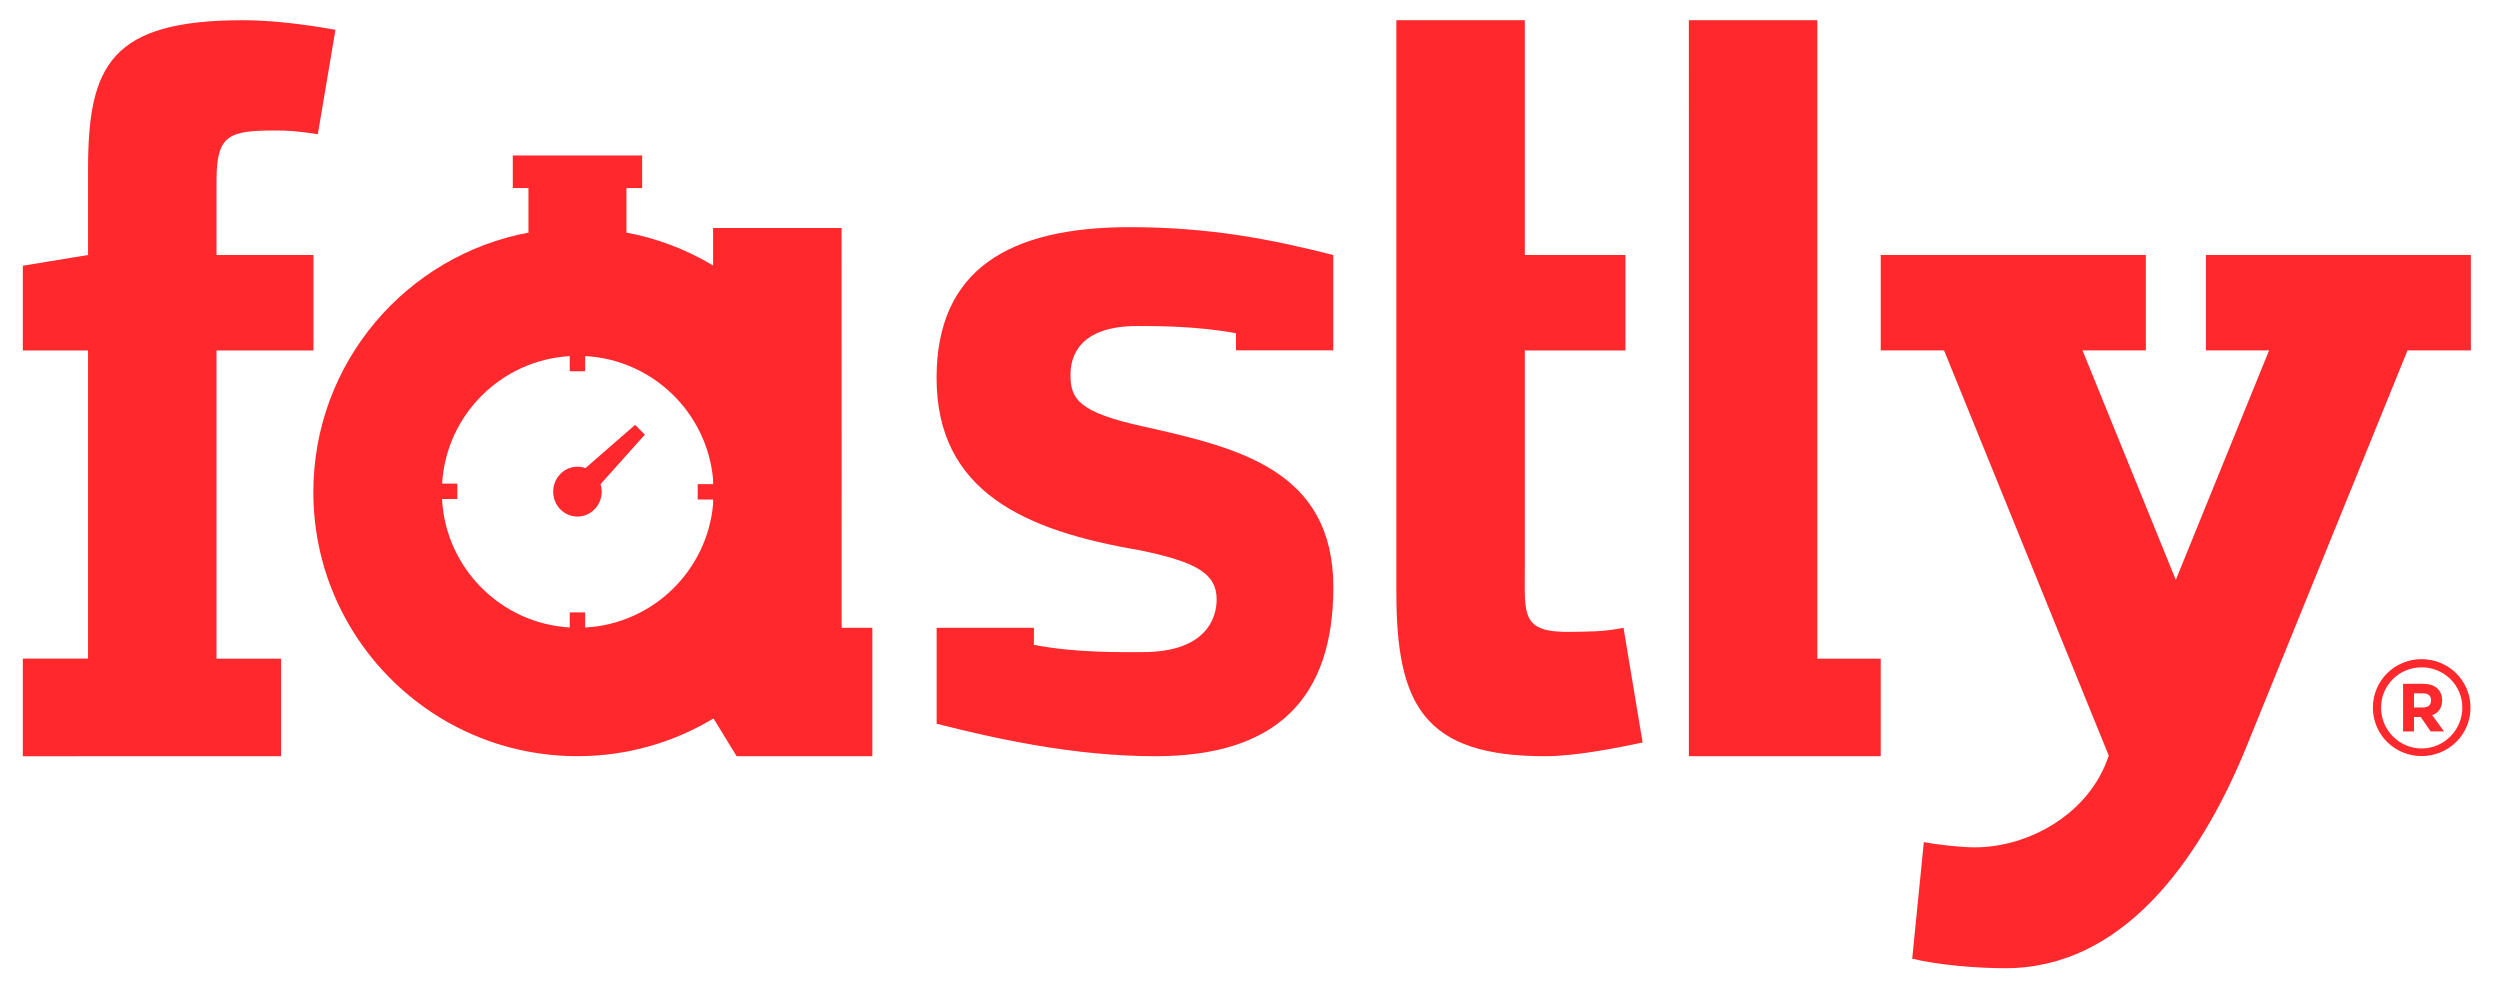
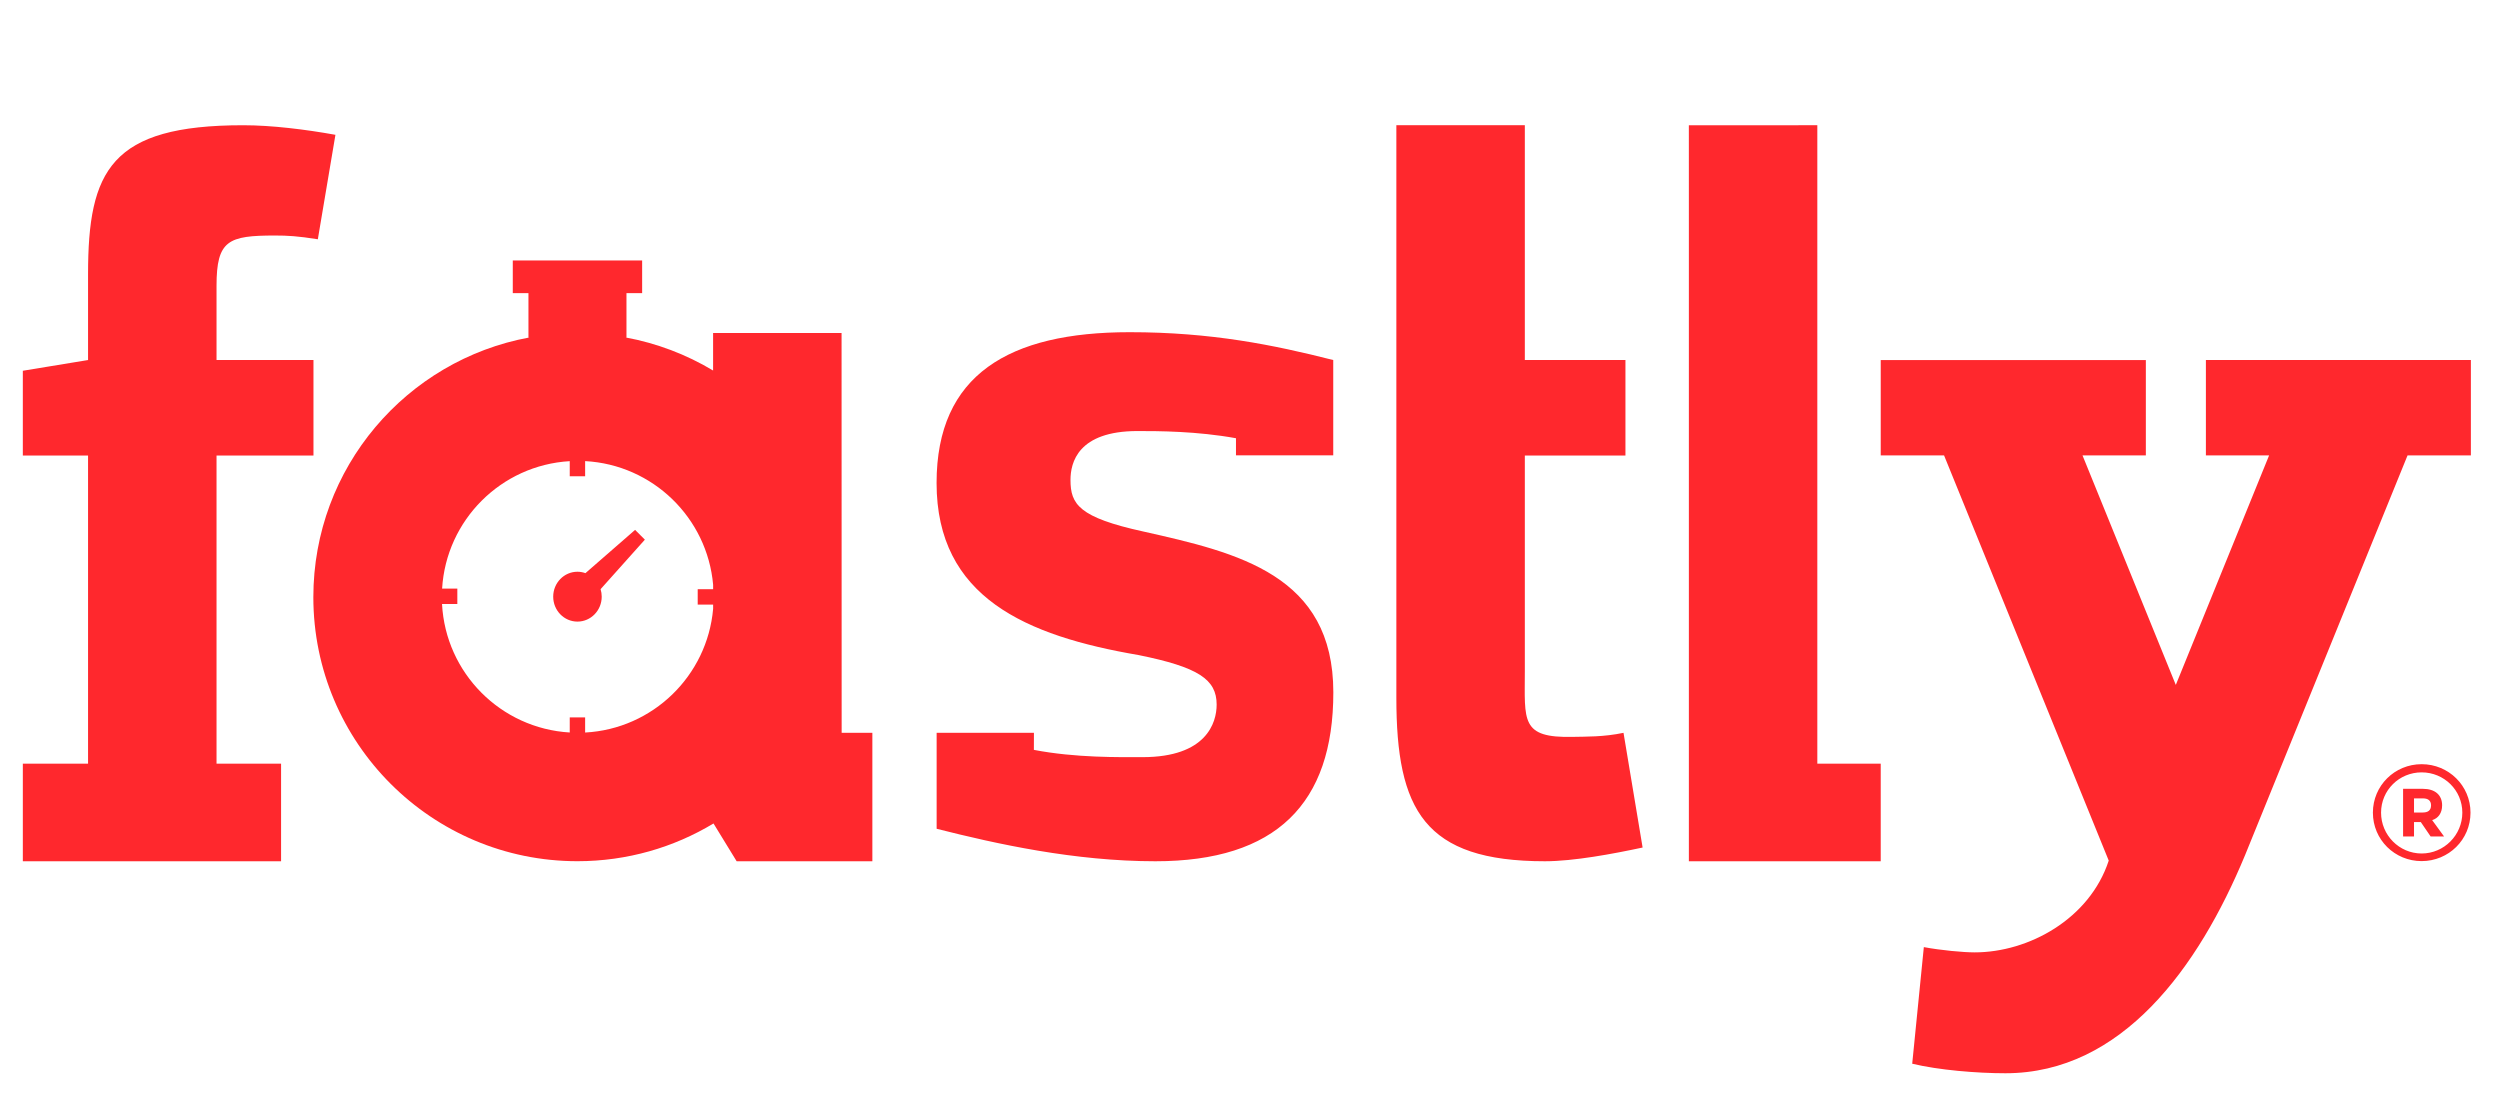
- <svg xmlns="http://www.w3.org/2000/svg" viewBox="0 0 1690 669">
-   <path fill="#ff282d" d="M1141.674 79.427V511.21h129.698v-65.972h-42.86V13.657l-86.851.012zM15.432 445.237h44.09V236.922h-44.09v-57.289l44.09-7.25V114.39c0-70.246 15.29-100.73 104.872-100.73 19.348 0 42.281 2.856 62.36 6.473l-11.9 70.614c-13.599-2.155-20.343-2.537-28.939-2.537-31.56 0-39.54 3.149-39.54 33.985v50.187h65.53v64.54h-65.53v208.316h43.63V511.2l-174.57.018v-65.981zm1082.062-20.848c-13.587 2.867-25.466 2.522-34.062 2.734-35.733.878-32.646-10.866-32.646-44.557V236.922h68.014v-64.54h-68.014V13.657h-86.85v386.915c0 75.966 18.747 110.636 100.454 110.636 19.352 0 45.941-4.979 66.017-9.279zm539.529 21.202c18.252 0 33.034 14.509 33.034 32.763 0 18.249-14.783 32.754-33.034 32.754-18.252 0-32.947-14.505-32.947-32.754 0-18.254 14.696-32.763 32.947-32.763m0 60.369c15.162 0 27.512-12.446 27.512-27.606 0-15.169-12.35-27.237-27.512-27.237-15.16 0-27.428 12.07-27.428 27.237 0 15.159 12.269 27.606 27.428 27.606m6.083-11.512l-6.647-9.734h-4.585v9.734h-7.39v-32.2h13.47c7.958 0 12.92 4.028 12.92 11.147 0 5.233-2.623 8.793-6.737 10.007l8.048 11.045h-9.079zm-11.23-16.193h5.895c3.374 0 5.618-1.309 5.618-4.859 0-3.37-2.245-4.687-5.435-4.687h-6.08v9.546zm-796.357-241.45V225.25c-26.274-4.793-52.366-4.862-66.52-4.862-40.418 0-45.346 21.434-45.346 33.052 0 16.437 5.609 25.324 49.396 34.898 64.004 14.369 128.283 29.36 128.283 108.723 0 75.265-38.735 114.148-120.27 114.148-54.56 0-107.498-11.712-147.892-21.962V424.39h65.769l-.039 11.523c28.303 5.467 57.978 4.92 73.47 4.92 43.112 0 50.087-23.179 50.087-35.502 0-17.102-12.364-25.315-52.775-33.51-76.136-13.01-136.558-39.003-136.558-116.34 0-73.204 48.96-101.92 130.495-101.92 55.238 0 97.238 8.566 137.653 18.822v64.422zM435.93 293.812l-6.609-6.611-33.566 29.25a15.967 15.967 0 00-5.4-.955c-9.057 0-16.39 7.55-16.39 16.85 0 9.312 7.333 16.859 16.39 16.859 9.054 0 16.403-7.547 16.403-16.859 0-1.766-.268-3.468-.759-5.068z" />
-   <path fill="#ff282d" d="M568.958 424.39l-.057-270.266h-86.85v25.345a177.544 177.544 0 00-59.05-22.339h.491v-29.992h10.596v-22.057H346.64v22.057h10.595v29.992h.603C274.77 172.422 211.82 245.161 211.82 332.65c0 98.598 79.928 178.526 178.526 178.526 33.651 0 65.12-9.322 91.986-25.508l15.646 25.541h91.738v-86.82h-20.76zm-173.41-.198v-10.21h-10.405v10.182c-46.613-2.717-83.897-40.167-86.329-86.856h10.343v-10.405h-10.29c2.765-46.365 39.895-83.46 86.276-86.163v10.233h10.406V240.71c45.718 2.444 82.546 38.305 86.525 83.6v2.984h-10.426v10.405h10.428l.001 2.85c-3.958 45.316-40.795 81.2-86.528 83.643zm1095.639-251.81h179.129v64.478H1627.5L1517.64 507.135c-31.486 75.923-83.202 147.382-161.963 147.382-19.365 0-45.145-2.146-63.022-6.442l7.855-78.827c11.472 2.146 26.498 3.558 34.382 3.558 36.524 0 77.725-22.631 90.61-62.034l-111.313-273.91h-42.818v-64.478h179.222v64.478h-42.812l63.063 155.148 63.063-155.148h-42.722v-64.48z" />
+ <svg xmlns="http://www.w3.org/2000/svg" viewBox="0 0 1690 740">
+   <path fill="#ff282d" d="M1141.674 150.427V582.21h129.698v-65.972h-42.86V84.657l-86.851.012zM15.432 516.237h44.09V307.922h-44.09v-57.289l44.09-7.25V185.39c0-70.246 15.29-100.73 104.872-100.73 19.348 0 42.281 2.856 62.36 6.473l-11.9 70.614c-13.599-2.155-20.343-2.537-28.939-2.537-31.56 0-39.54 3.149-39.54 33.985v50.187h65.53v64.54h-65.53v208.316h43.63V582.2l-174.57.018v-65.981zm1082.062-20.848c-13.587 2.867-25.466 2.522-34.062 2.734-35.733.878-32.646-10.866-32.646-44.557V307.922h68.014v-64.54h-68.014V84.657h-86.85v386.915c0 75.966 18.747 110.636 100.454 110.636 19.352 0 45.941-4.979 66.017-9.279zm539.529 21.202c18.252 0 33.034 14.509 33.034 32.763 0 18.249-14.783 32.754-33.034 32.754-18.252 0-32.947-14.505-32.947-32.754 0-18.254 14.696-32.763 32.947-32.763m0 60.369c15.162 0 27.512-12.446 27.512-27.606 0-15.169-12.35-27.237-27.512-27.237-15.16 0-27.428 12.07-27.428 27.237 0 15.159 12.269 27.606 27.428 27.606m6.083-11.512l-6.647-9.734h-4.585v9.734h-7.39v-32.2h13.47c7.958 0 12.92 4.028 12.92 11.147 0 5.233-2.623 8.793-6.737 10.007l8.048 11.045h-9.079zm-11.23-16.193h5.895c3.374 0 5.618-1.309 5.618-4.859 0-3.37-2.245-4.687-5.435-4.687h-6.08v9.546zm-796.357-241.45V296.25c-26.274-4.793-52.366-4.862-66.52-4.862-40.418 0-45.346 21.434-45.346 33.052 0 16.437 5.609 25.324 49.396 34.898 64.004 14.369 128.283 29.36 128.283 108.723 0 75.265-38.735 114.148-120.27 114.148-54.56 0-107.498-11.712-147.892-21.962V495.39h65.769l-.039 11.523c28.303 5.467 57.978 4.92 73.47 4.92 43.112 0 50.087-23.179 50.087-35.502 0-17.102-12.364-25.315-52.775-33.51-76.136-13.01-136.558-39.003-136.558-116.34 0-73.204 48.96-101.92 130.495-101.92 55.238 0 97.238 8.566 137.653 18.822v64.422zM435.93 364.812l-6.609-6.611-33.566 29.25a15.967 15.967 0 00-5.4-.955c-9.057 0-16.39 7.55-16.39 16.85 0 9.312 7.333 16.859 16.39 16.859 9.054 0 16.403-7.547 16.403-16.859a17.25 17.25 0 00-.759-5.068z" />
+   <path fill="#ff282d" d="M568.958 495.39l-.057-270.266h-86.85v25.345a177.544 177.544 0 00-59.05-22.339h.491v-29.992h10.596v-22.057H346.64v22.057h10.595v29.992h.603C274.77 243.422 211.82 316.161 211.82 403.65c0 98.598 79.928 178.526 178.526 178.526 33.651 0 65.12-9.322 91.986-25.508l15.646 25.541h91.738v-86.82h-20.76zm-173.41-.198v-10.21h-10.405v10.182c-46.613-2.717-83.897-40.167-86.329-86.856h10.343v-10.405h-10.29c2.765-46.365 39.895-83.46 86.276-86.163v10.233h10.406V311.71c45.718 2.444 82.546 38.305 86.525 83.6v2.984h-10.426v10.405h10.428l.001 2.85c-3.958 45.316-40.795 81.2-86.528 83.643zm1095.639-251.81h179.129v64.478H1627.5l-109.86 270.275c-31.486 75.923-83.202 147.382-161.963 147.382-19.365 0-45.145-2.146-63.022-6.442l7.855-78.827c11.472 2.146 26.498 3.558 34.382 3.558 36.524 0 77.725-22.631 90.61-62.034l-111.313-273.91h-42.818v-64.478h179.222v64.478h-42.812l63.063 155.148 63.063-155.148h-42.722v-64.48z" />
</svg>
